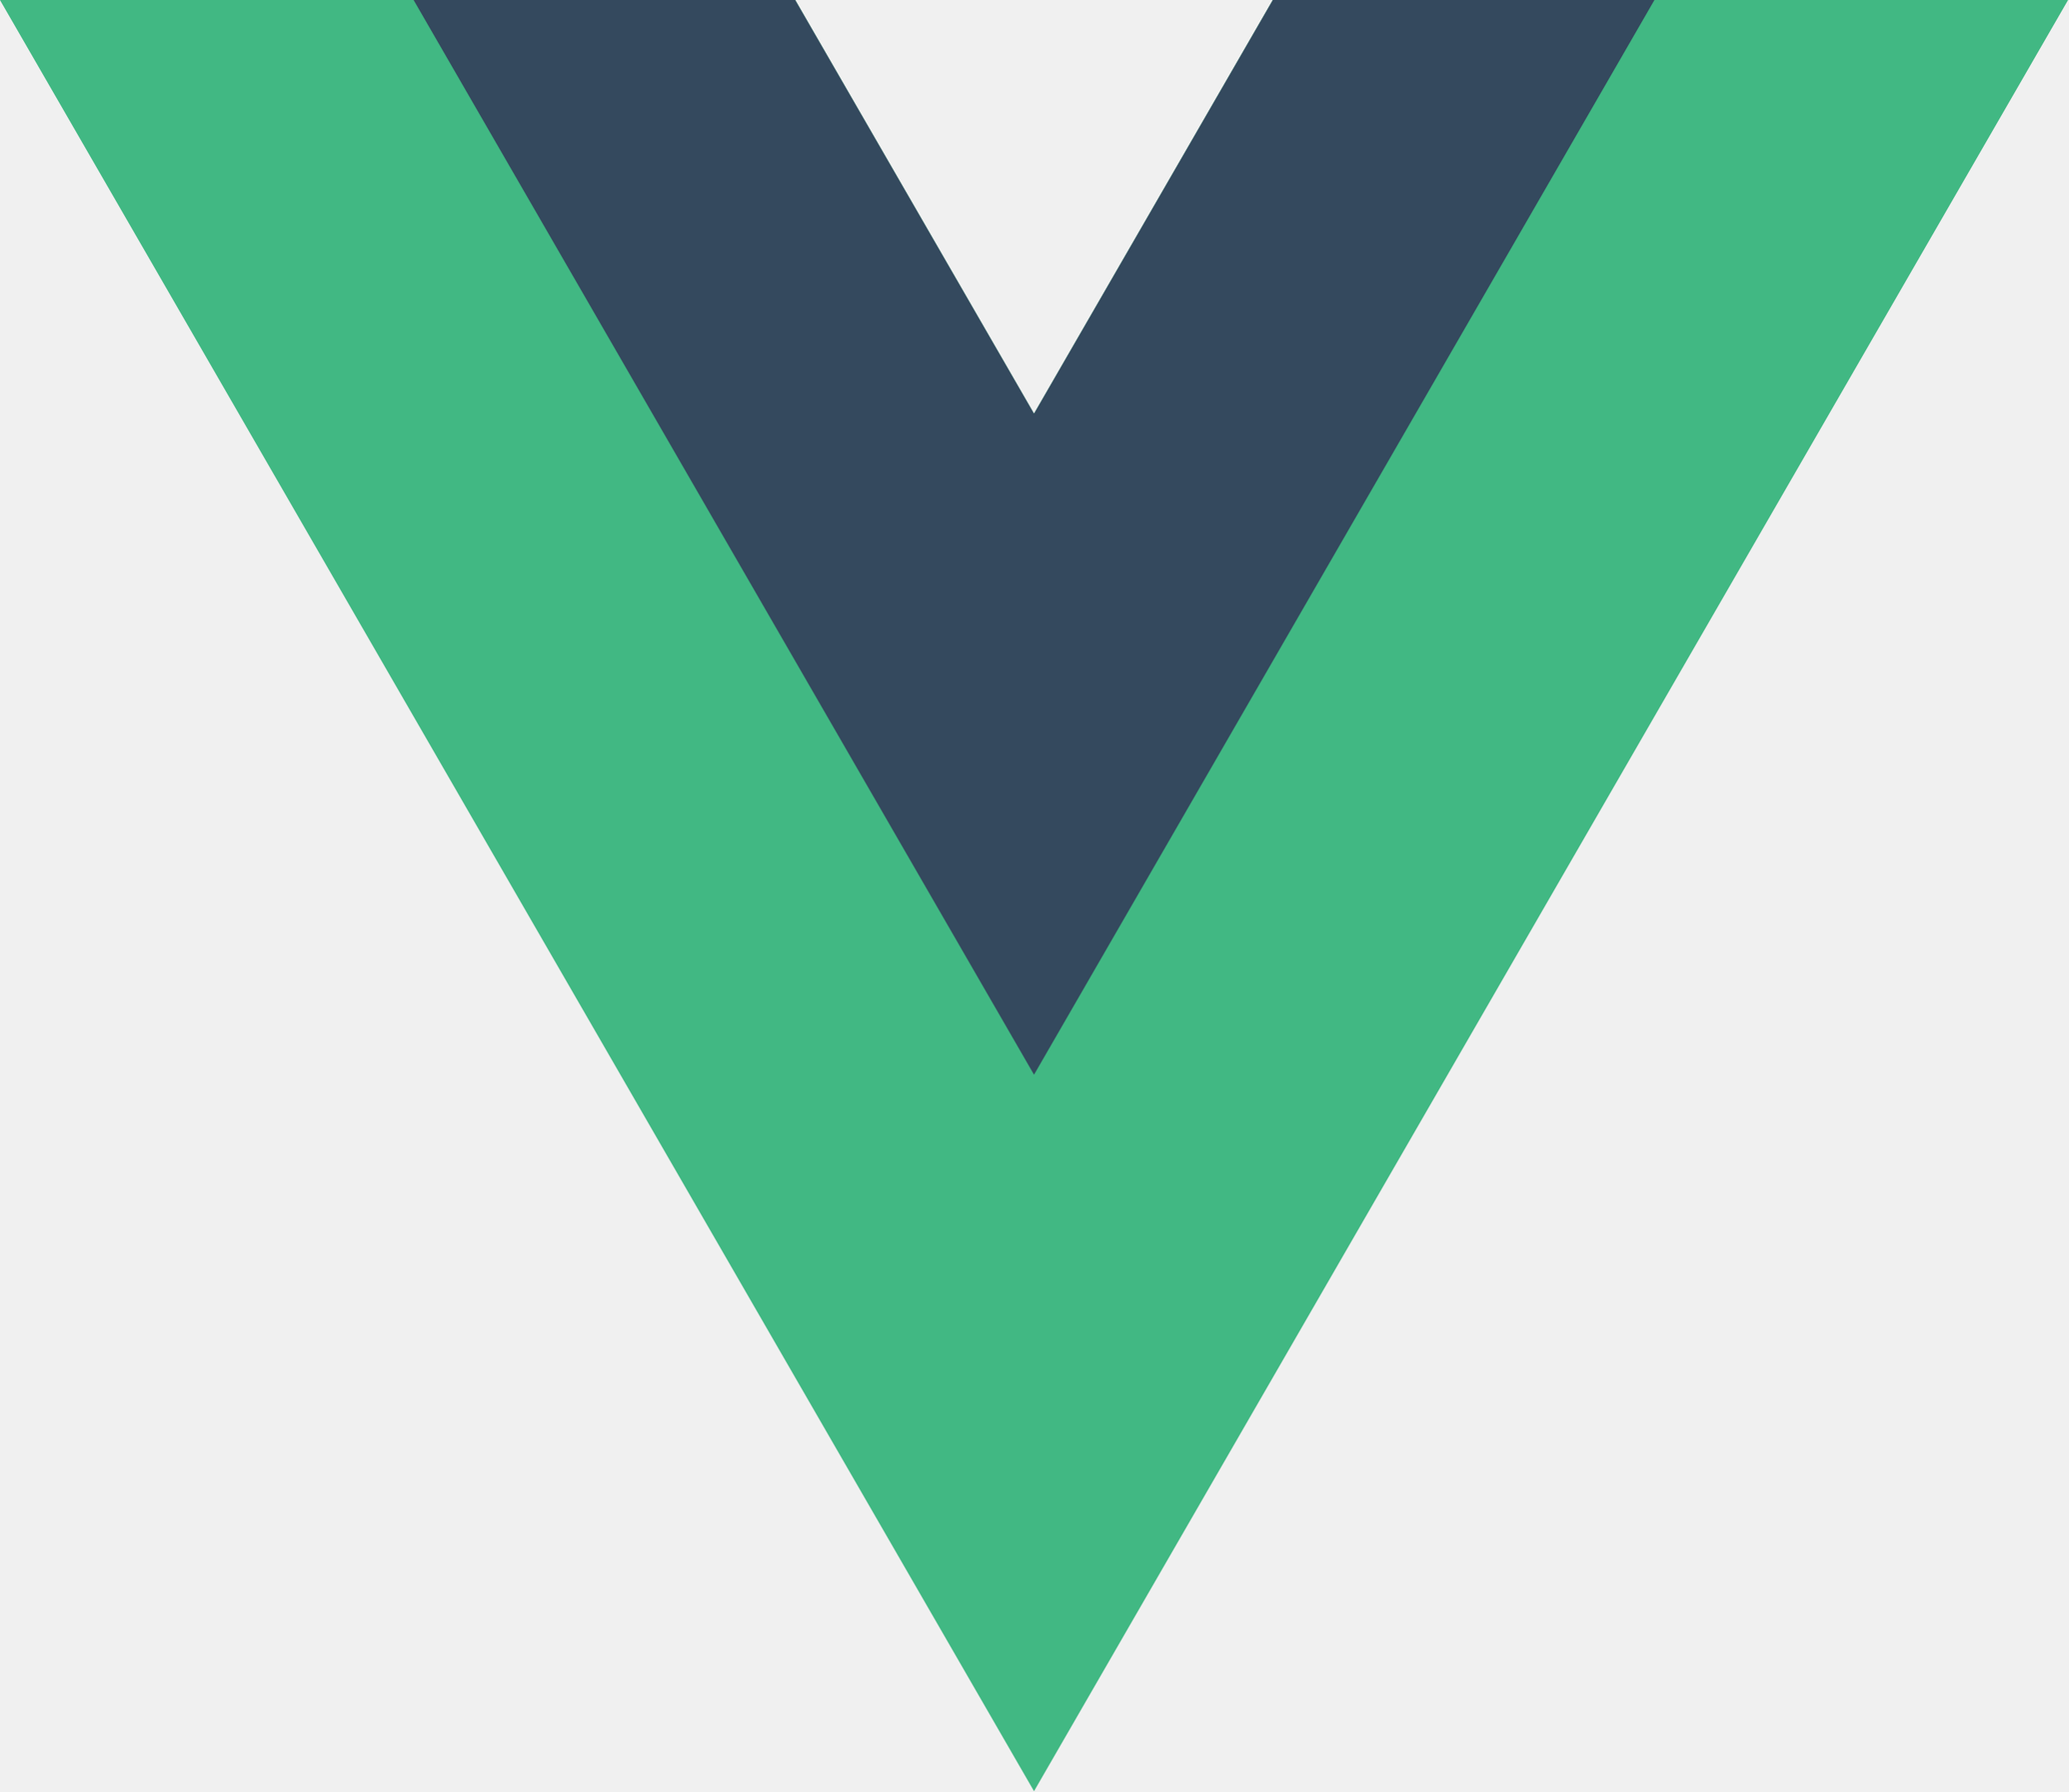
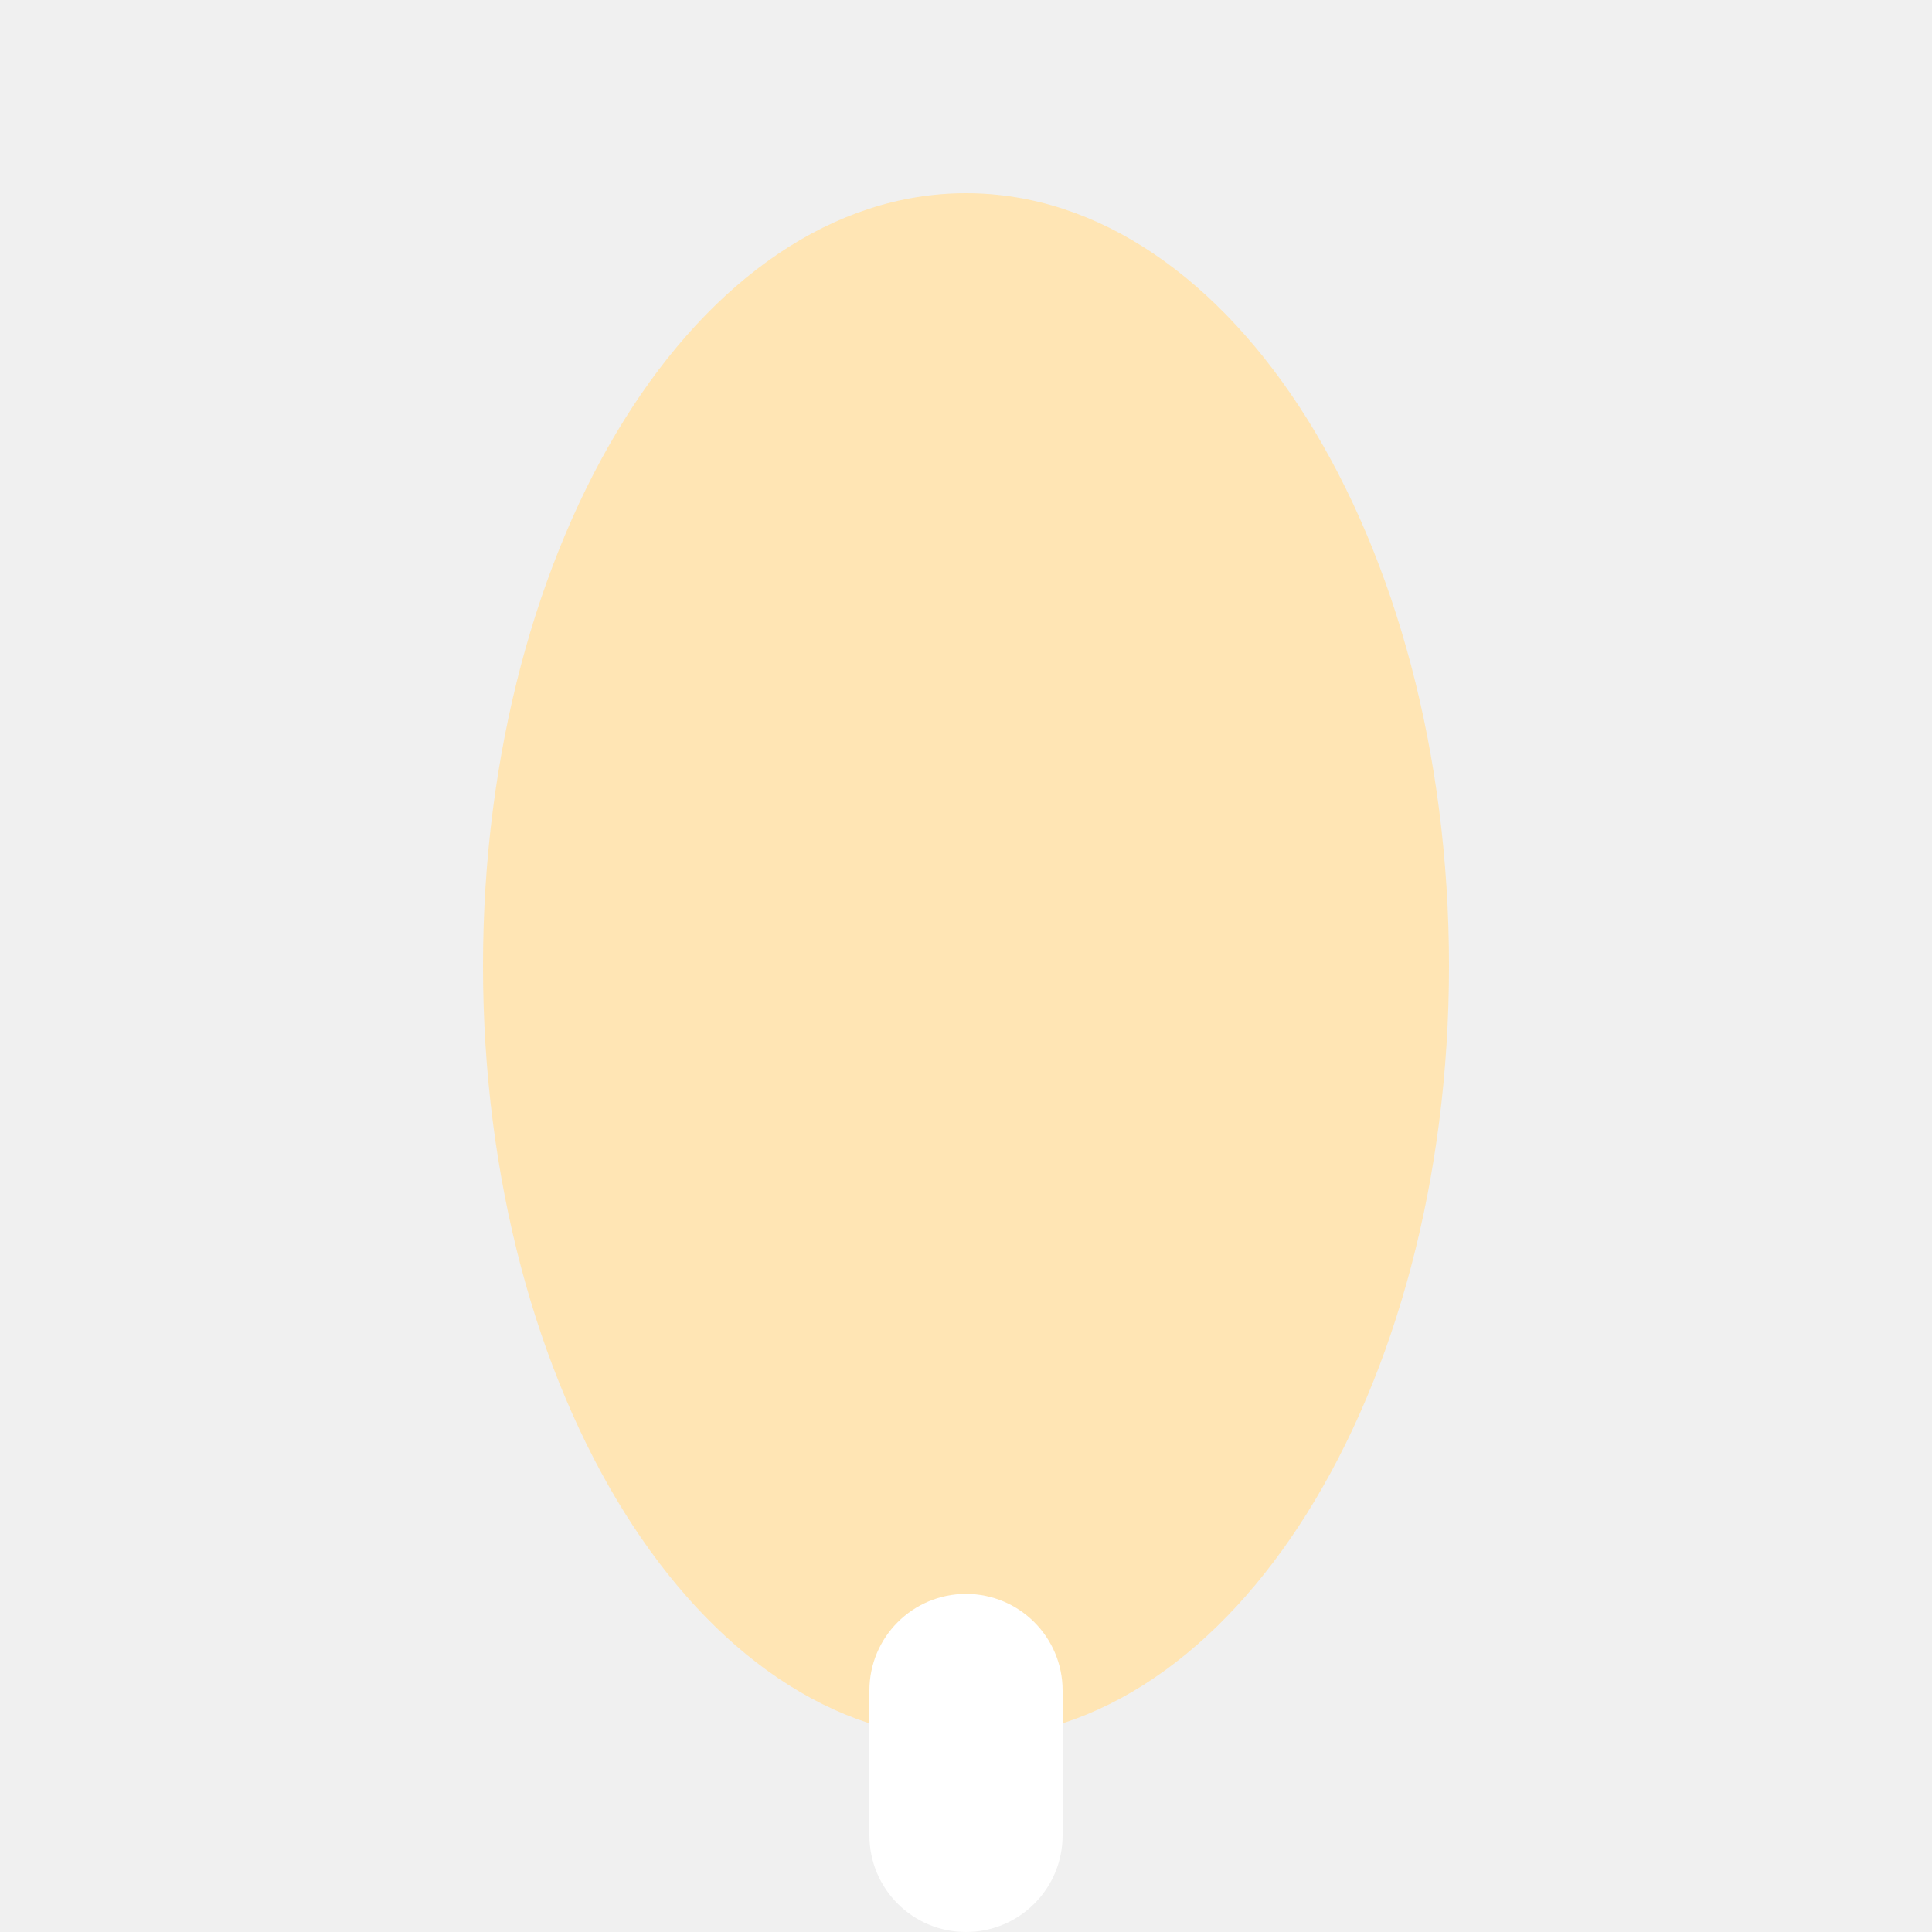
- <svg xmlns="http://www.w3.org/2000/svg" viewBox="0 0 261.76 226.69">
-   <path d="M161.096.001l-30.225 52.351L100.647.001H-.005l130.877 226.688L261.749.001z" fill="#41b883" />
-   <path d="M161.096.001l-30.225 52.351L100.647.001H52.346l78.526 136.01L209.398.001z" fill="#34495e" />
+ <svg xmlns="http://www.w3.org/2000/svg" width="200" height="200">
+   <ellipse cx="100" cy="100" rx="50" ry="80" fill="#FFE5B4" />
+   <circle cx="100" cy="175" r="10" fill="white" />
+   <circle cx="100" cy="190" r="10" fill="white" />
+   <rect x="90" y="175" width="20" height="15" fill="white" />
</svg>
